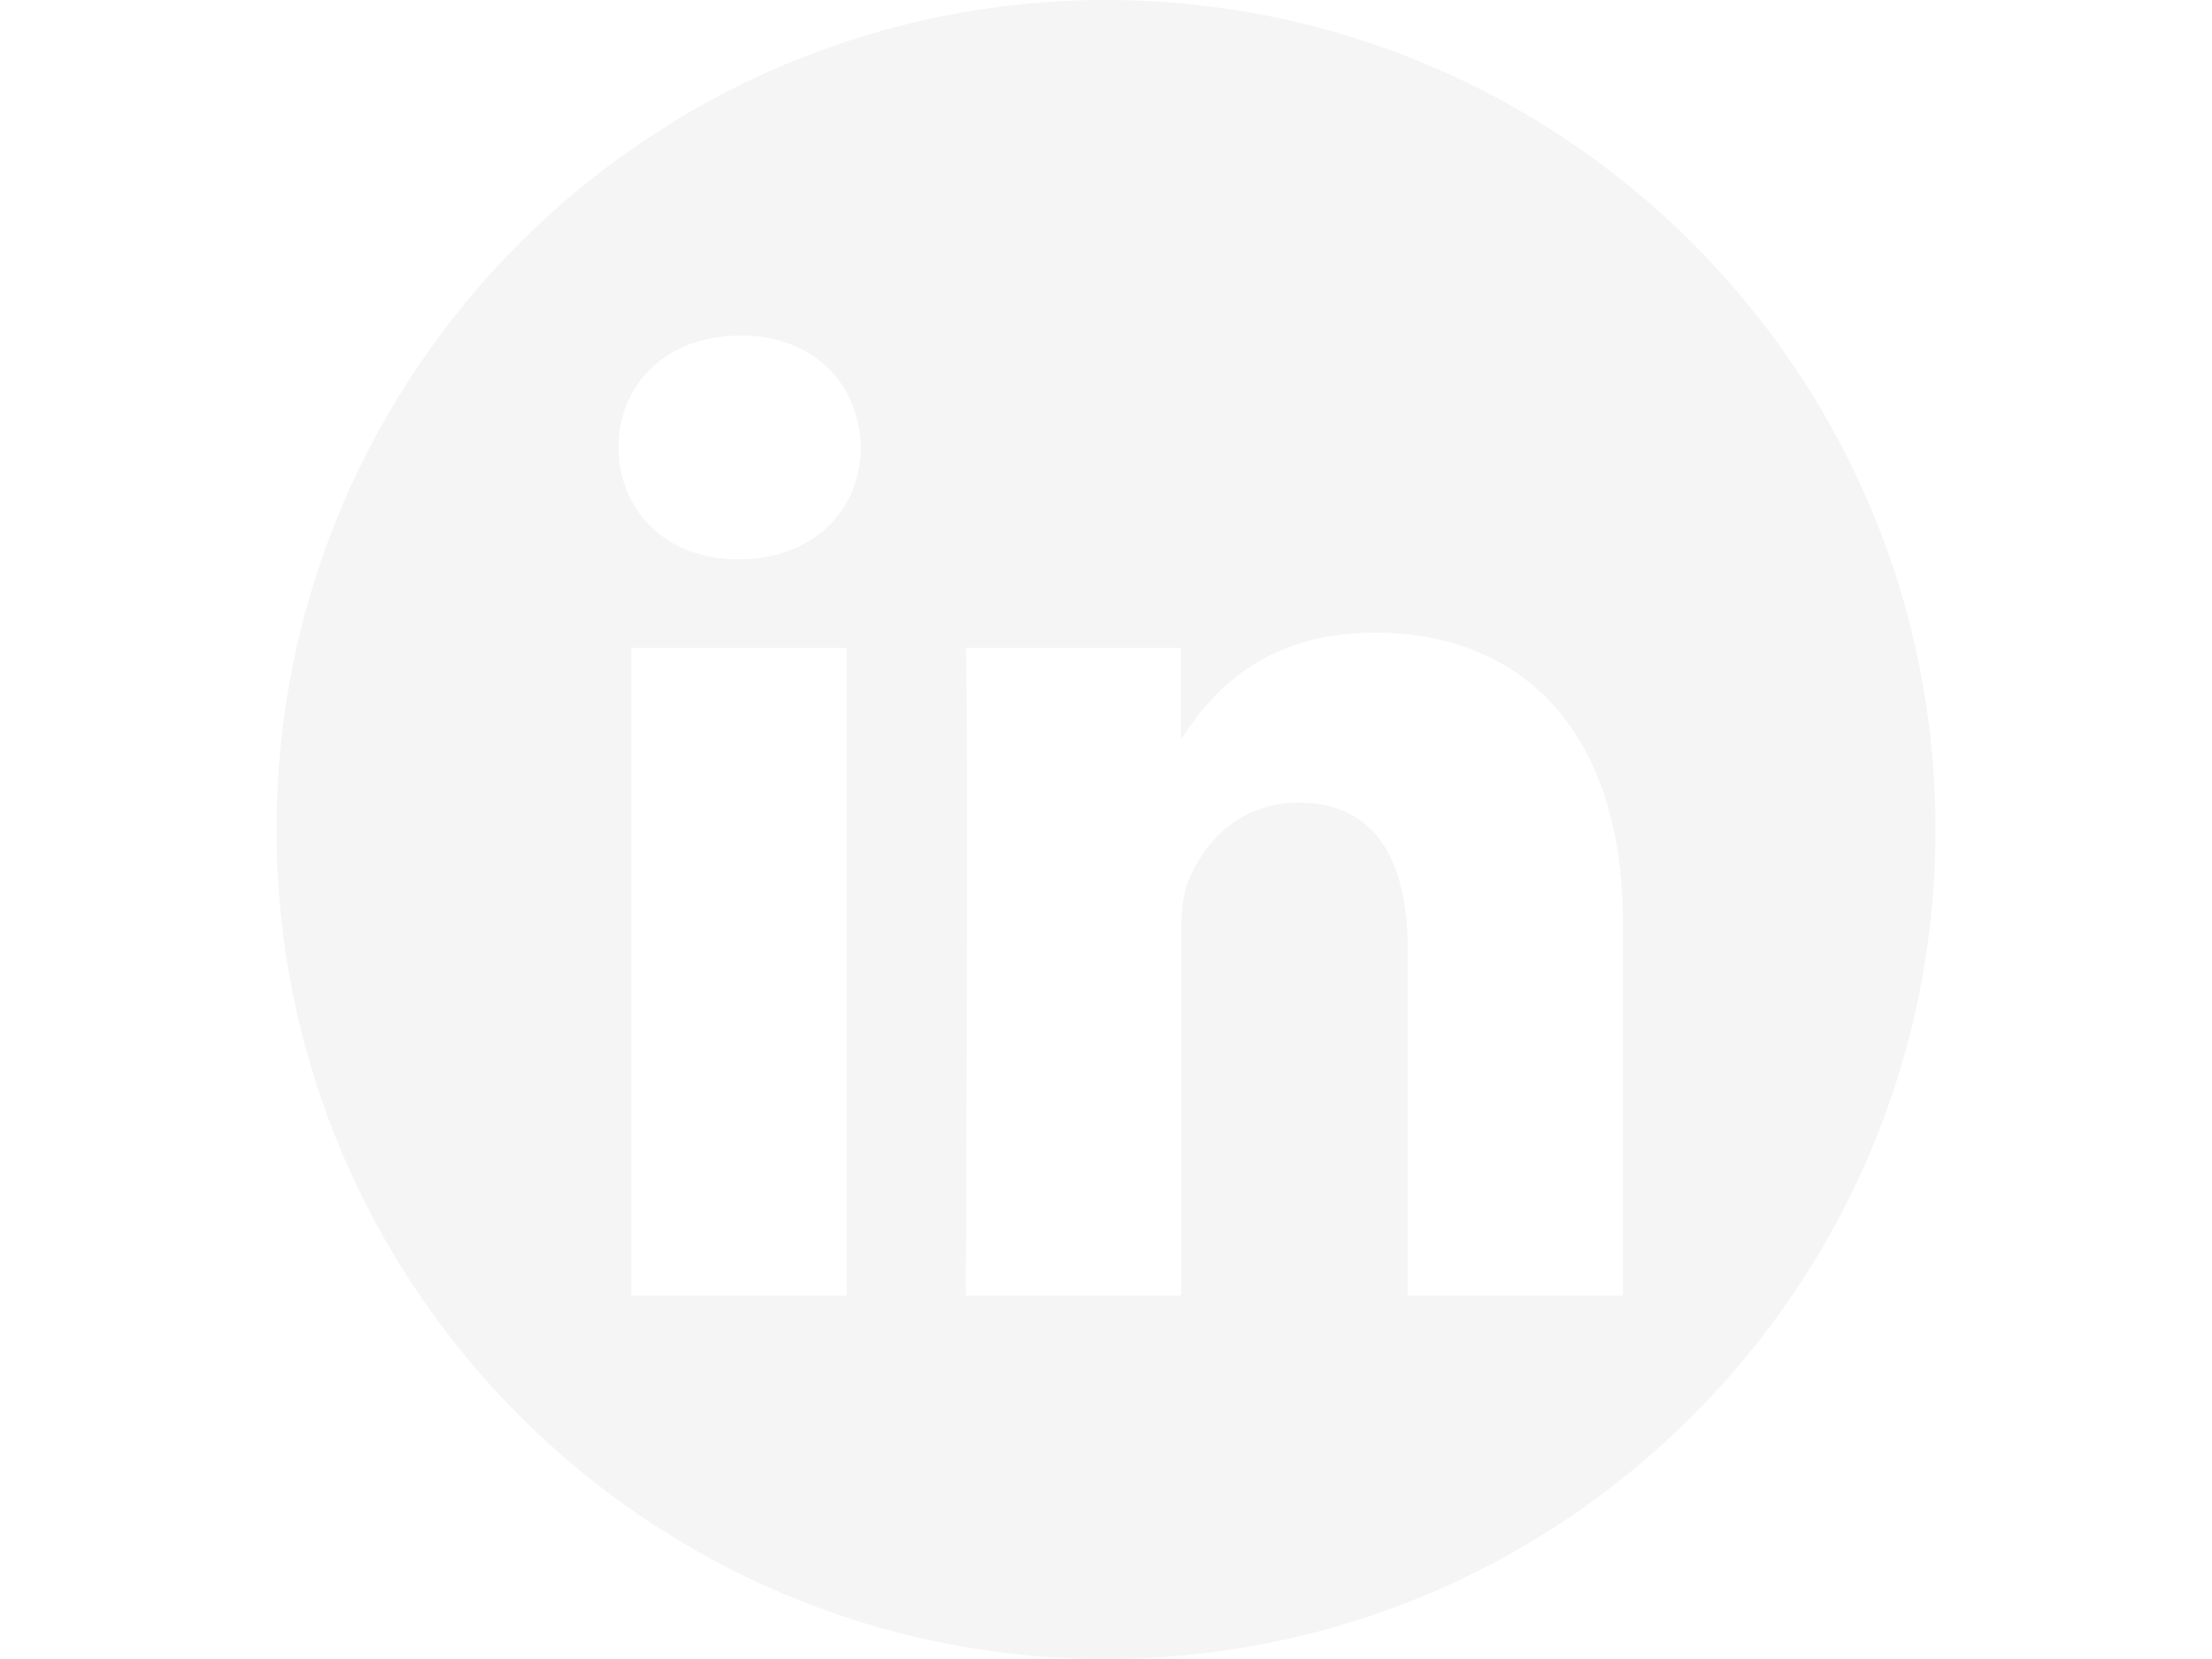
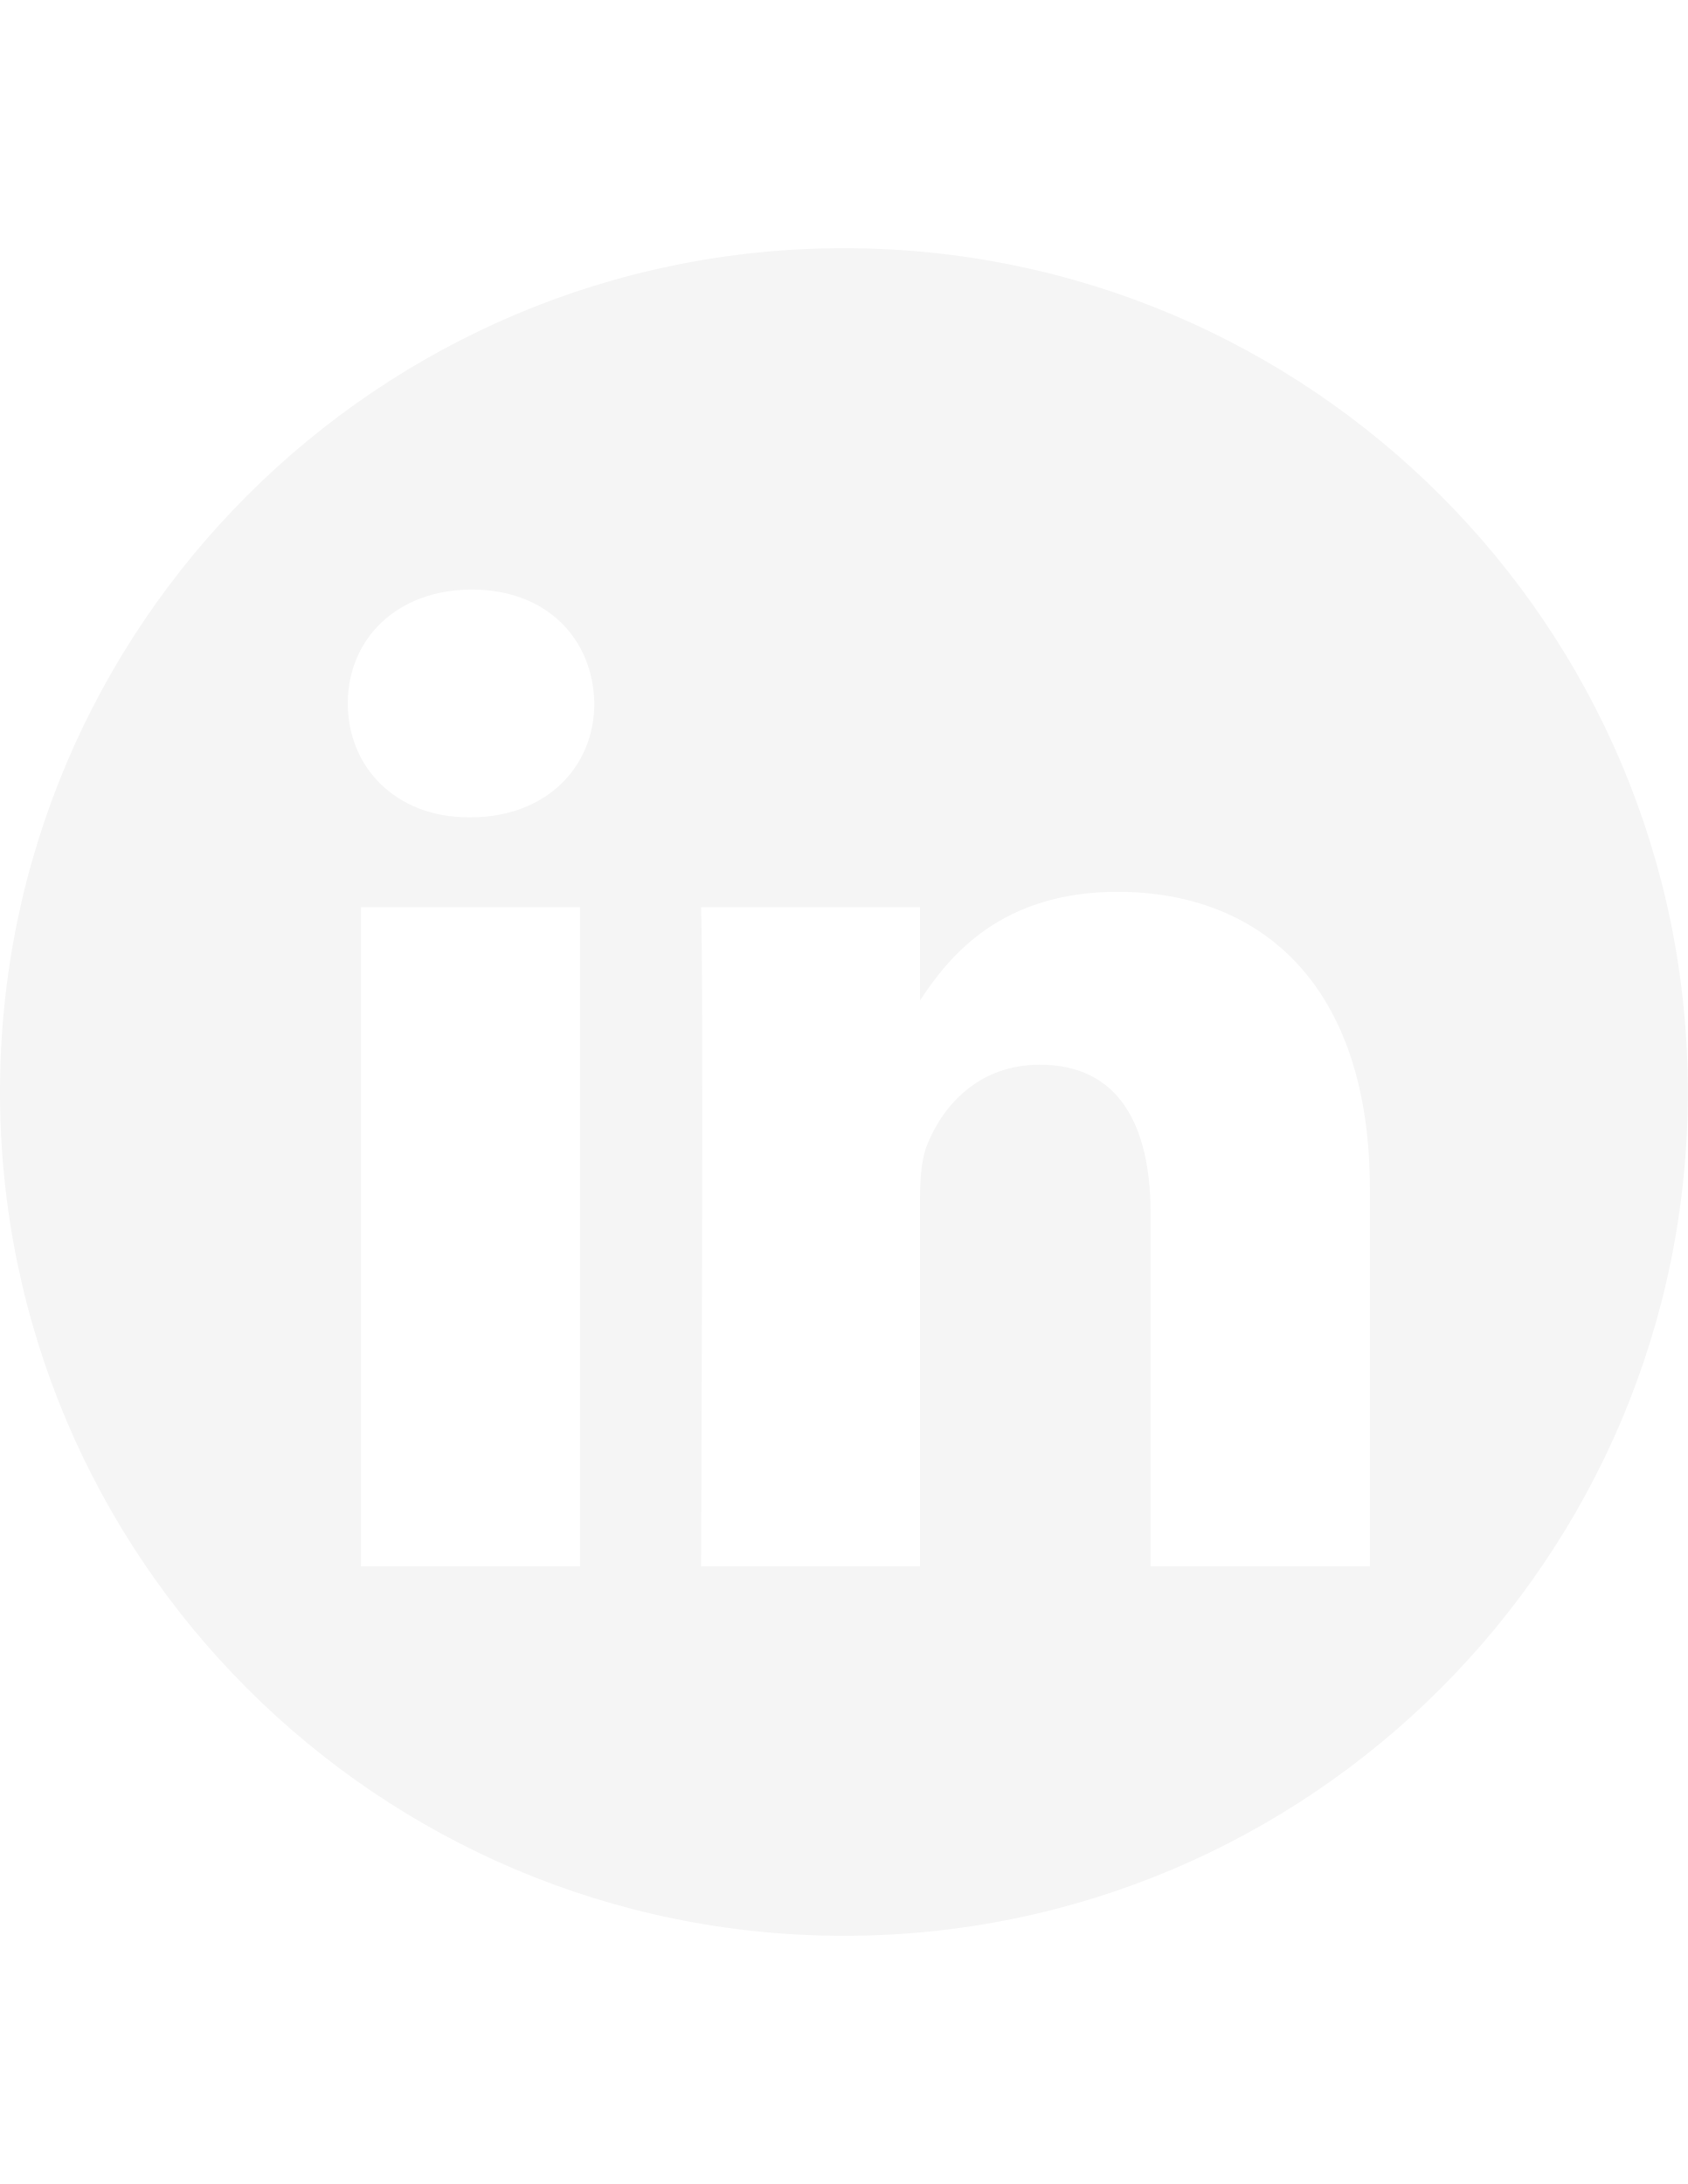
- <svg xmlns="http://www.w3.org/2000/svg" version="1.1" id="Layer_1" x="0px" y="0px" viewBox="0 0 1728 1296" style="enable-background:new 0 0 1728 1296;" xml:space="preserve">
+ <svg xmlns="http://www.w3.org/2000/svg" version="1.1" id="Layer_1" x="0px" y="0px" viewBox="0 0 612 792" style="enable-background:new 0 0 612 792;" xml:space="preserve">
  <style type="text/css">
	.st0{fill-rule:evenodd;clip-rule:evenodd;fill:#F5F5F5;}
</style>
-   <path class="st0" d="M864,0c357.6,0,648,290.4,648,648s-290.4,648-648,648s-648-290.4-648-648S506.4,0,864,0z M661.4,1012.2V506.1  H493.2v506.1H661.4z M1267.9,1012.2V722c0-155.4-83-227.8-193.7-227.8c-89.2,0-129.2,49.1-151.6,83.5v-71.6H754.5  c2.2,47.5,0,506.1,0,506.1h168.2V729.6c0-15.1,1.1-30.2,5.5-41.1c12.1-30.2,39.8-61.5,86.3-61.5c60.8,0,85.2,46.4,85.2,114.4v270.8  L1267.9,1012.2L1267.9,1012.2z M578.4,262.1c-57.6,0-95.2,37.8-95.2,87.4c0,48.6,36.5,87.4,92.9,87.4h1.1  c58.7,0,95.2-38.9,95.2-87.4C671.4,300,635.9,262.1,578.4,262.1L578.4,262.1z" />
+   <path class="st0" d="M306,90c168.9,0,306,137.1,306,306S474.9,702,306,702S0,564.9,0,396S137.1,90,306,90z M210.3,568V329h-79.4v239  H210.3z M496.7,568v-137c0-73.4-39.2-107.6-91.5-107.6c-42.1,0-61,23.2-71.6,39.4V329h-79.4c1,22.4,0,239,0,239h79.4V434.5  c0-7.1,0.5-14.3,2.6-19.4c5.7-14.3,18.8-29,40.8-29c28.7,0,40.2,21.9,40.2,54V568H496.7L496.7,568z M171.1,213.8  c-27.2,0-45,17.9-45,41.3c0,22.9,17.2,41.3,43.9,41.3h0.5c27.7,0,45-18.4,45-41.3C215.1,231.7,198.3,213.8,171.1,213.8L171.1,213.8z  " />
</svg>
